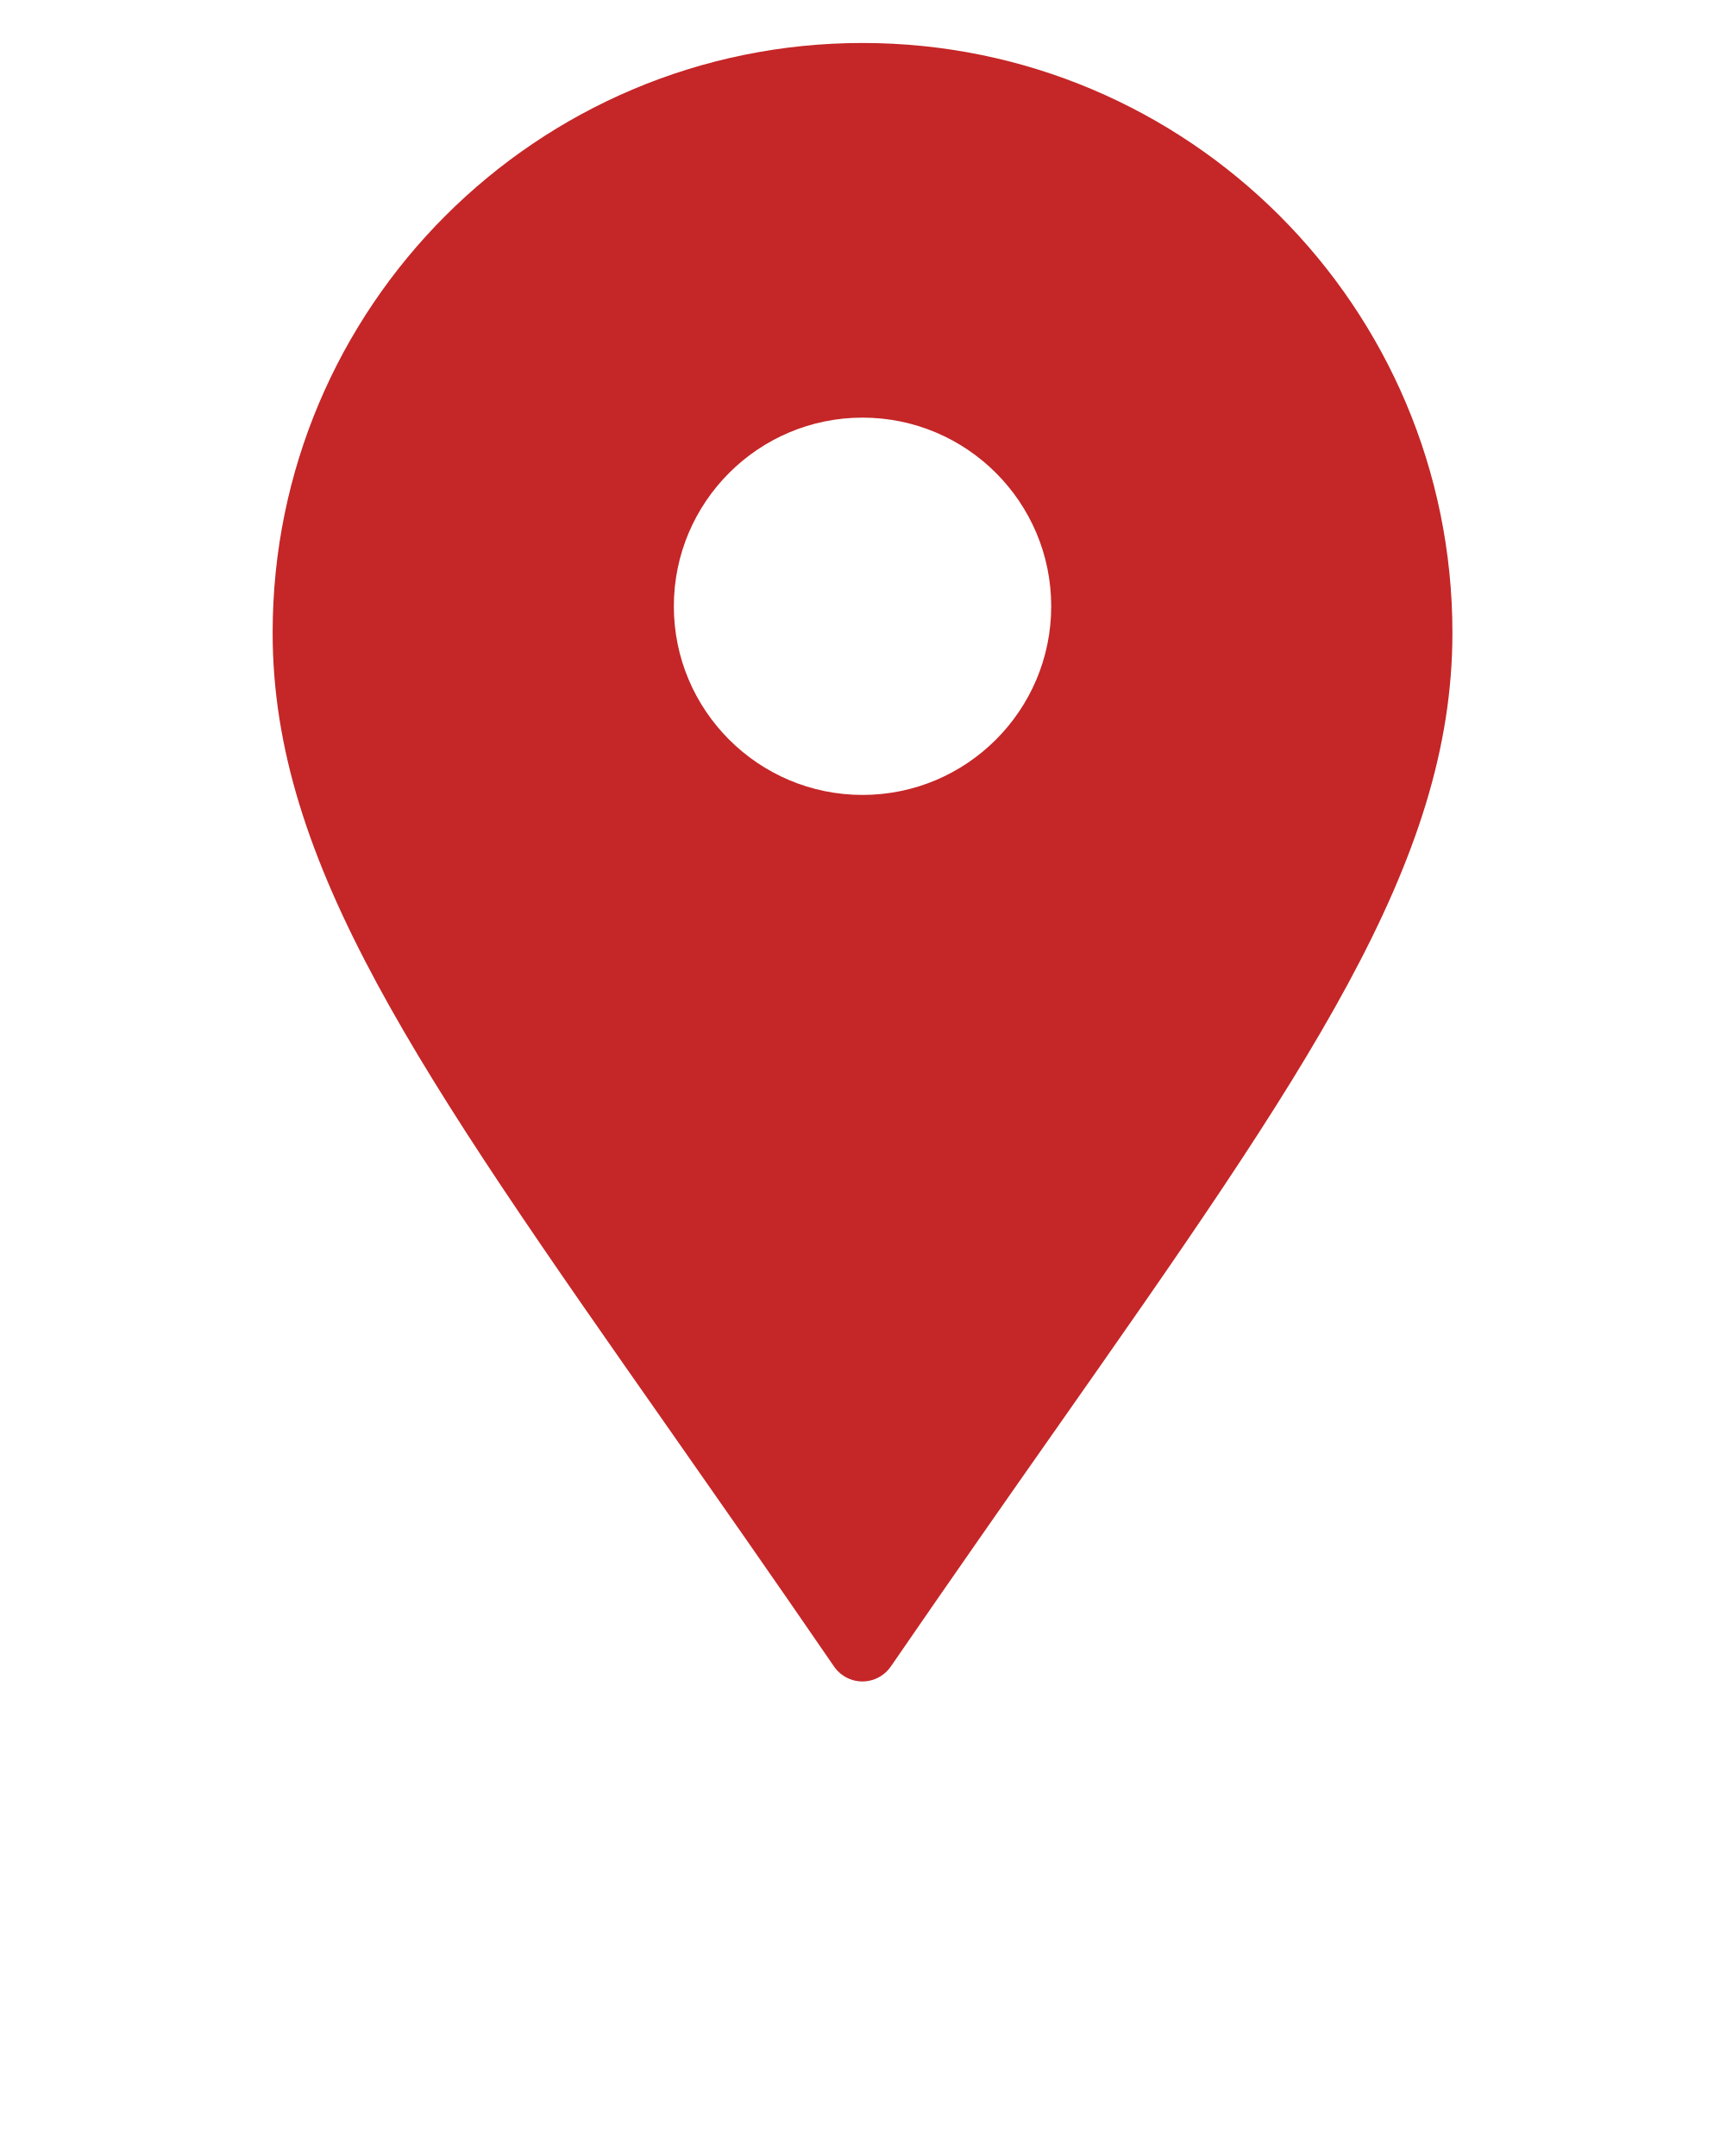
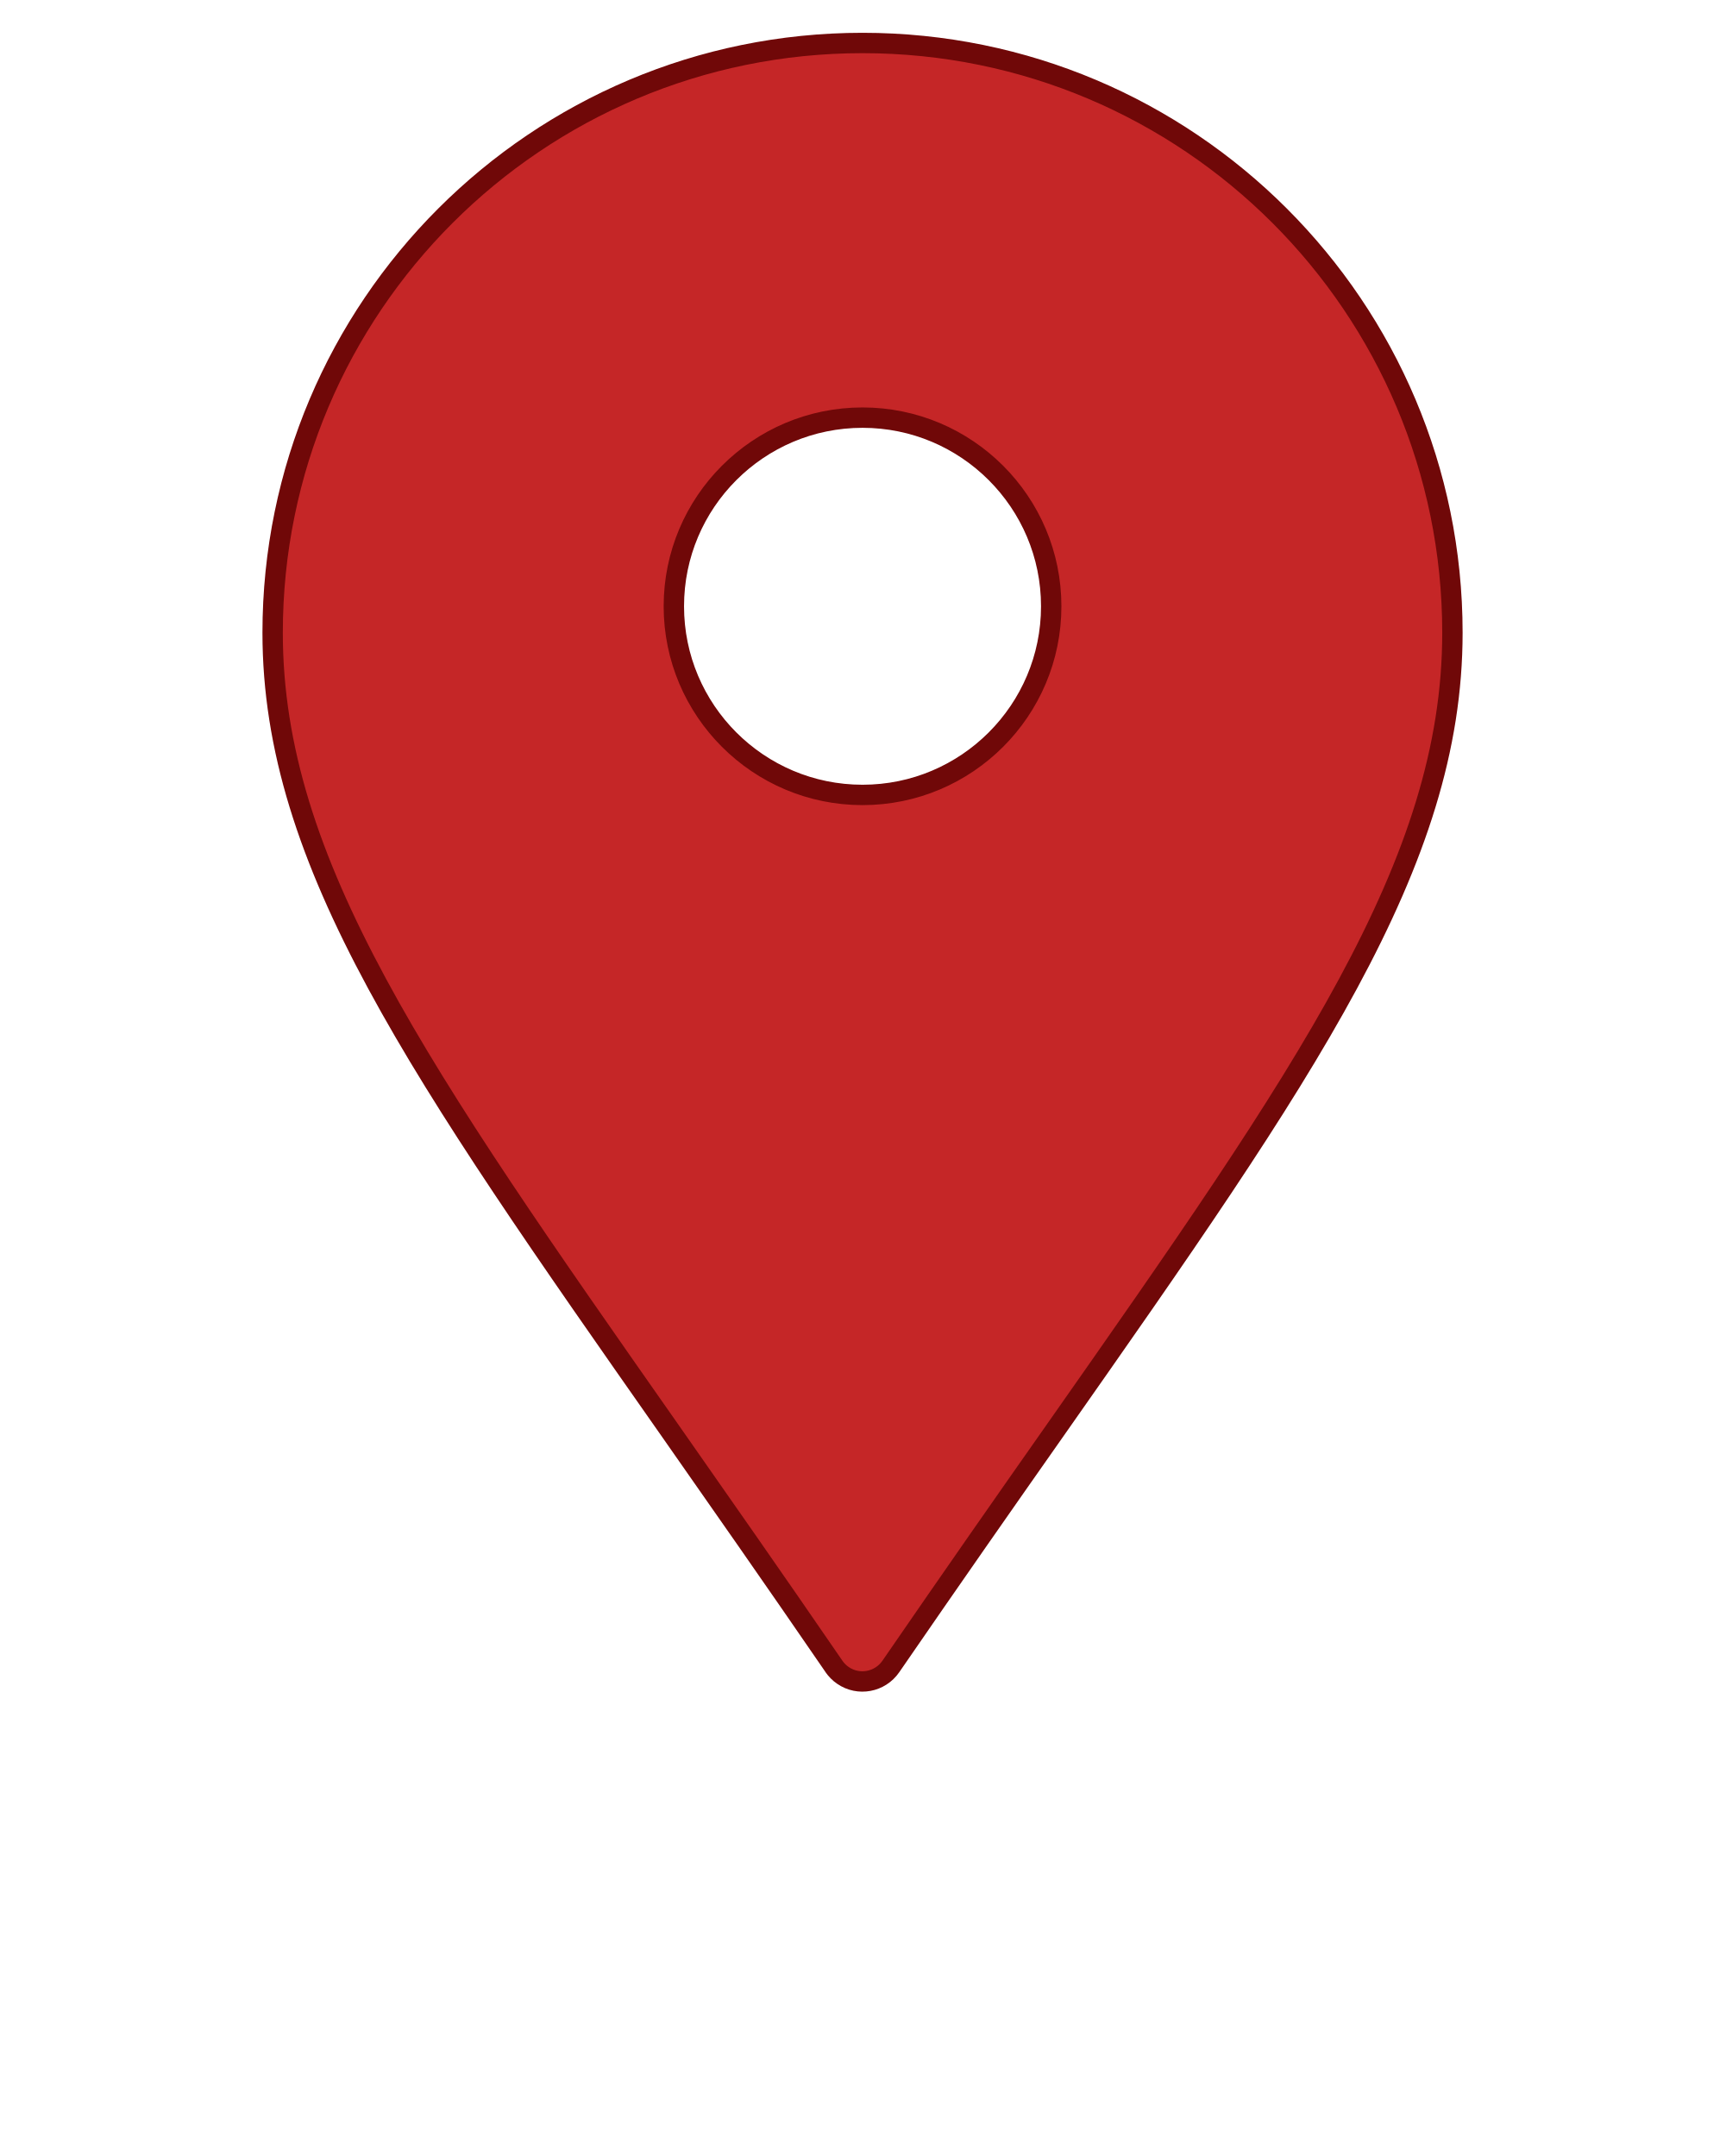
<svg xmlns="http://www.w3.org/2000/svg" xml:space="preserve" version="1.1" style="shape-rendering:geometricPrecision;text-rendering:geometricPrecision;image-rendering:optimizeQuality;" viewBox="0 0 8.467 10.583" x="0px" y="0px" fill-rule="evenodd" clip-rule="evenodd">
  <defs>
    <style type="text/css">
   
    .fil0 {fill:#c52627;fill-rule:nonzero}
   
  </style>
  </defs>
  <g>
-     <path class="fil0" d="M4.093 8.18c-0.306,-0.446 -0.564,-0.814 -0.801,-1.153 -1.238,-1.767 -1.954,-2.788 -1.954,-3.921 0,-0.799 0.324,-1.523 0.848,-2.047 0.524,-0.524 1.248,-0.848 2.047,-0.848 0.799,0 1.523,0.324 2.047,0.848 0.524,0.524 0.848,1.248 0.848,2.047 0,1.133 -0.715,2.154 -1.954,3.921 -0.238,0.339 -0.496,0.708 -0.802,1.153 -0.053,0.077 -0.158,0.097 -0.235,0.044 -0.018,-0.012 -0.033,-0.028 -0.045,-0.045zm0.14 -6.13c-0.511,0 -0.926,0.415 -0.926,0.926 0,0.511 0.415,0.926 0.926,0.926 0.511,0 0.926,-0.415 0.926,-0.926 0,-0.511 -0.415,-0.926 -0.926,-0.926z" />
+     <path class="fil0" stroke="#700808ff" stroke-width="0.1" d="M4.093 8.18c-0.306,-0.446 -0.564,-0.814 -0.801,-1.153 -1.238,-1.767 -1.954,-2.788 -1.954,-3.921 0,-0.799 0.324,-1.523 0.848,-2.047 0.524,-0.524 1.248,-0.848 2.047,-0.848 0.799,0 1.523,0.324 2.047,0.848 0.524,0.524 0.848,1.248 0.848,2.047 0,1.133 -0.715,2.154 -1.954,3.921 -0.238,0.339 -0.496,0.708 -0.802,1.153 -0.053,0.077 -0.158,0.097 -0.235,0.044 -0.018,-0.012 -0.033,-0.028 -0.045,-0.045zm0.14 -6.13c-0.511,0 -0.926,0.415 -0.926,0.926 0,0.511 0.415,0.926 0.926,0.926 0.511,0 0.926,-0.415 0.926,-0.926 0,-0.511 -0.415,-0.926 -0.926,-0.926z" />
  </g>
</svg>
